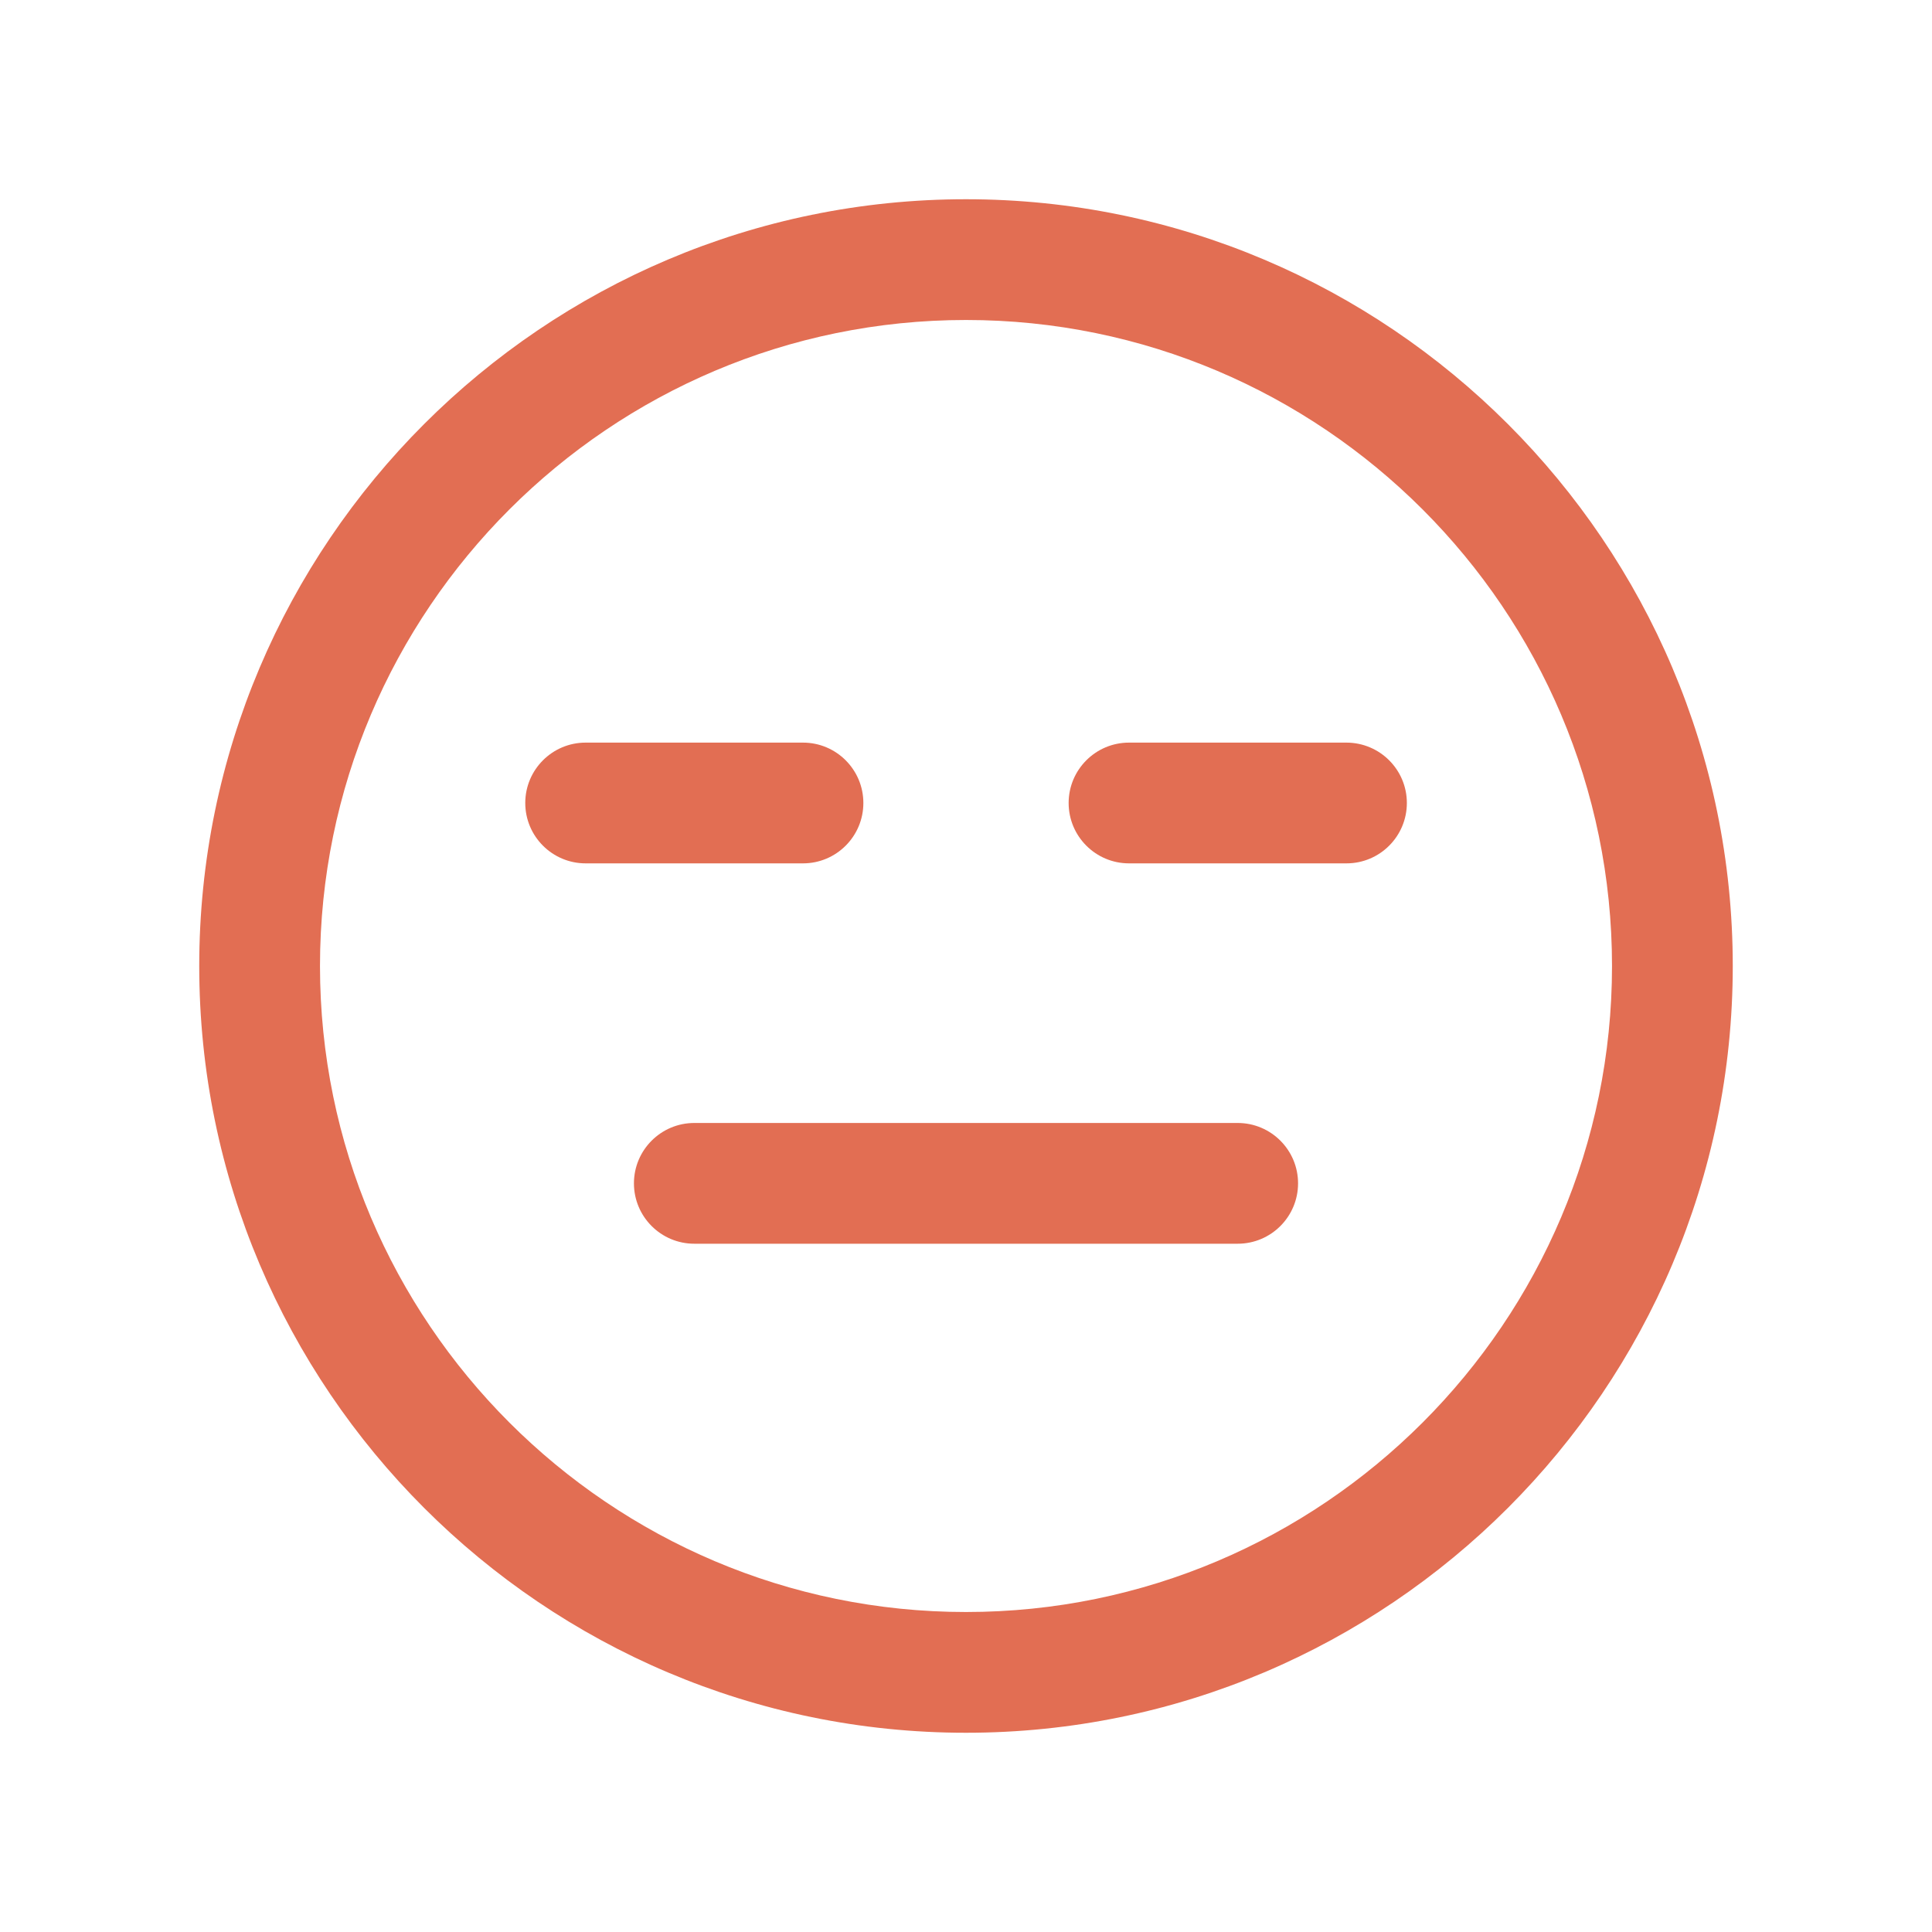
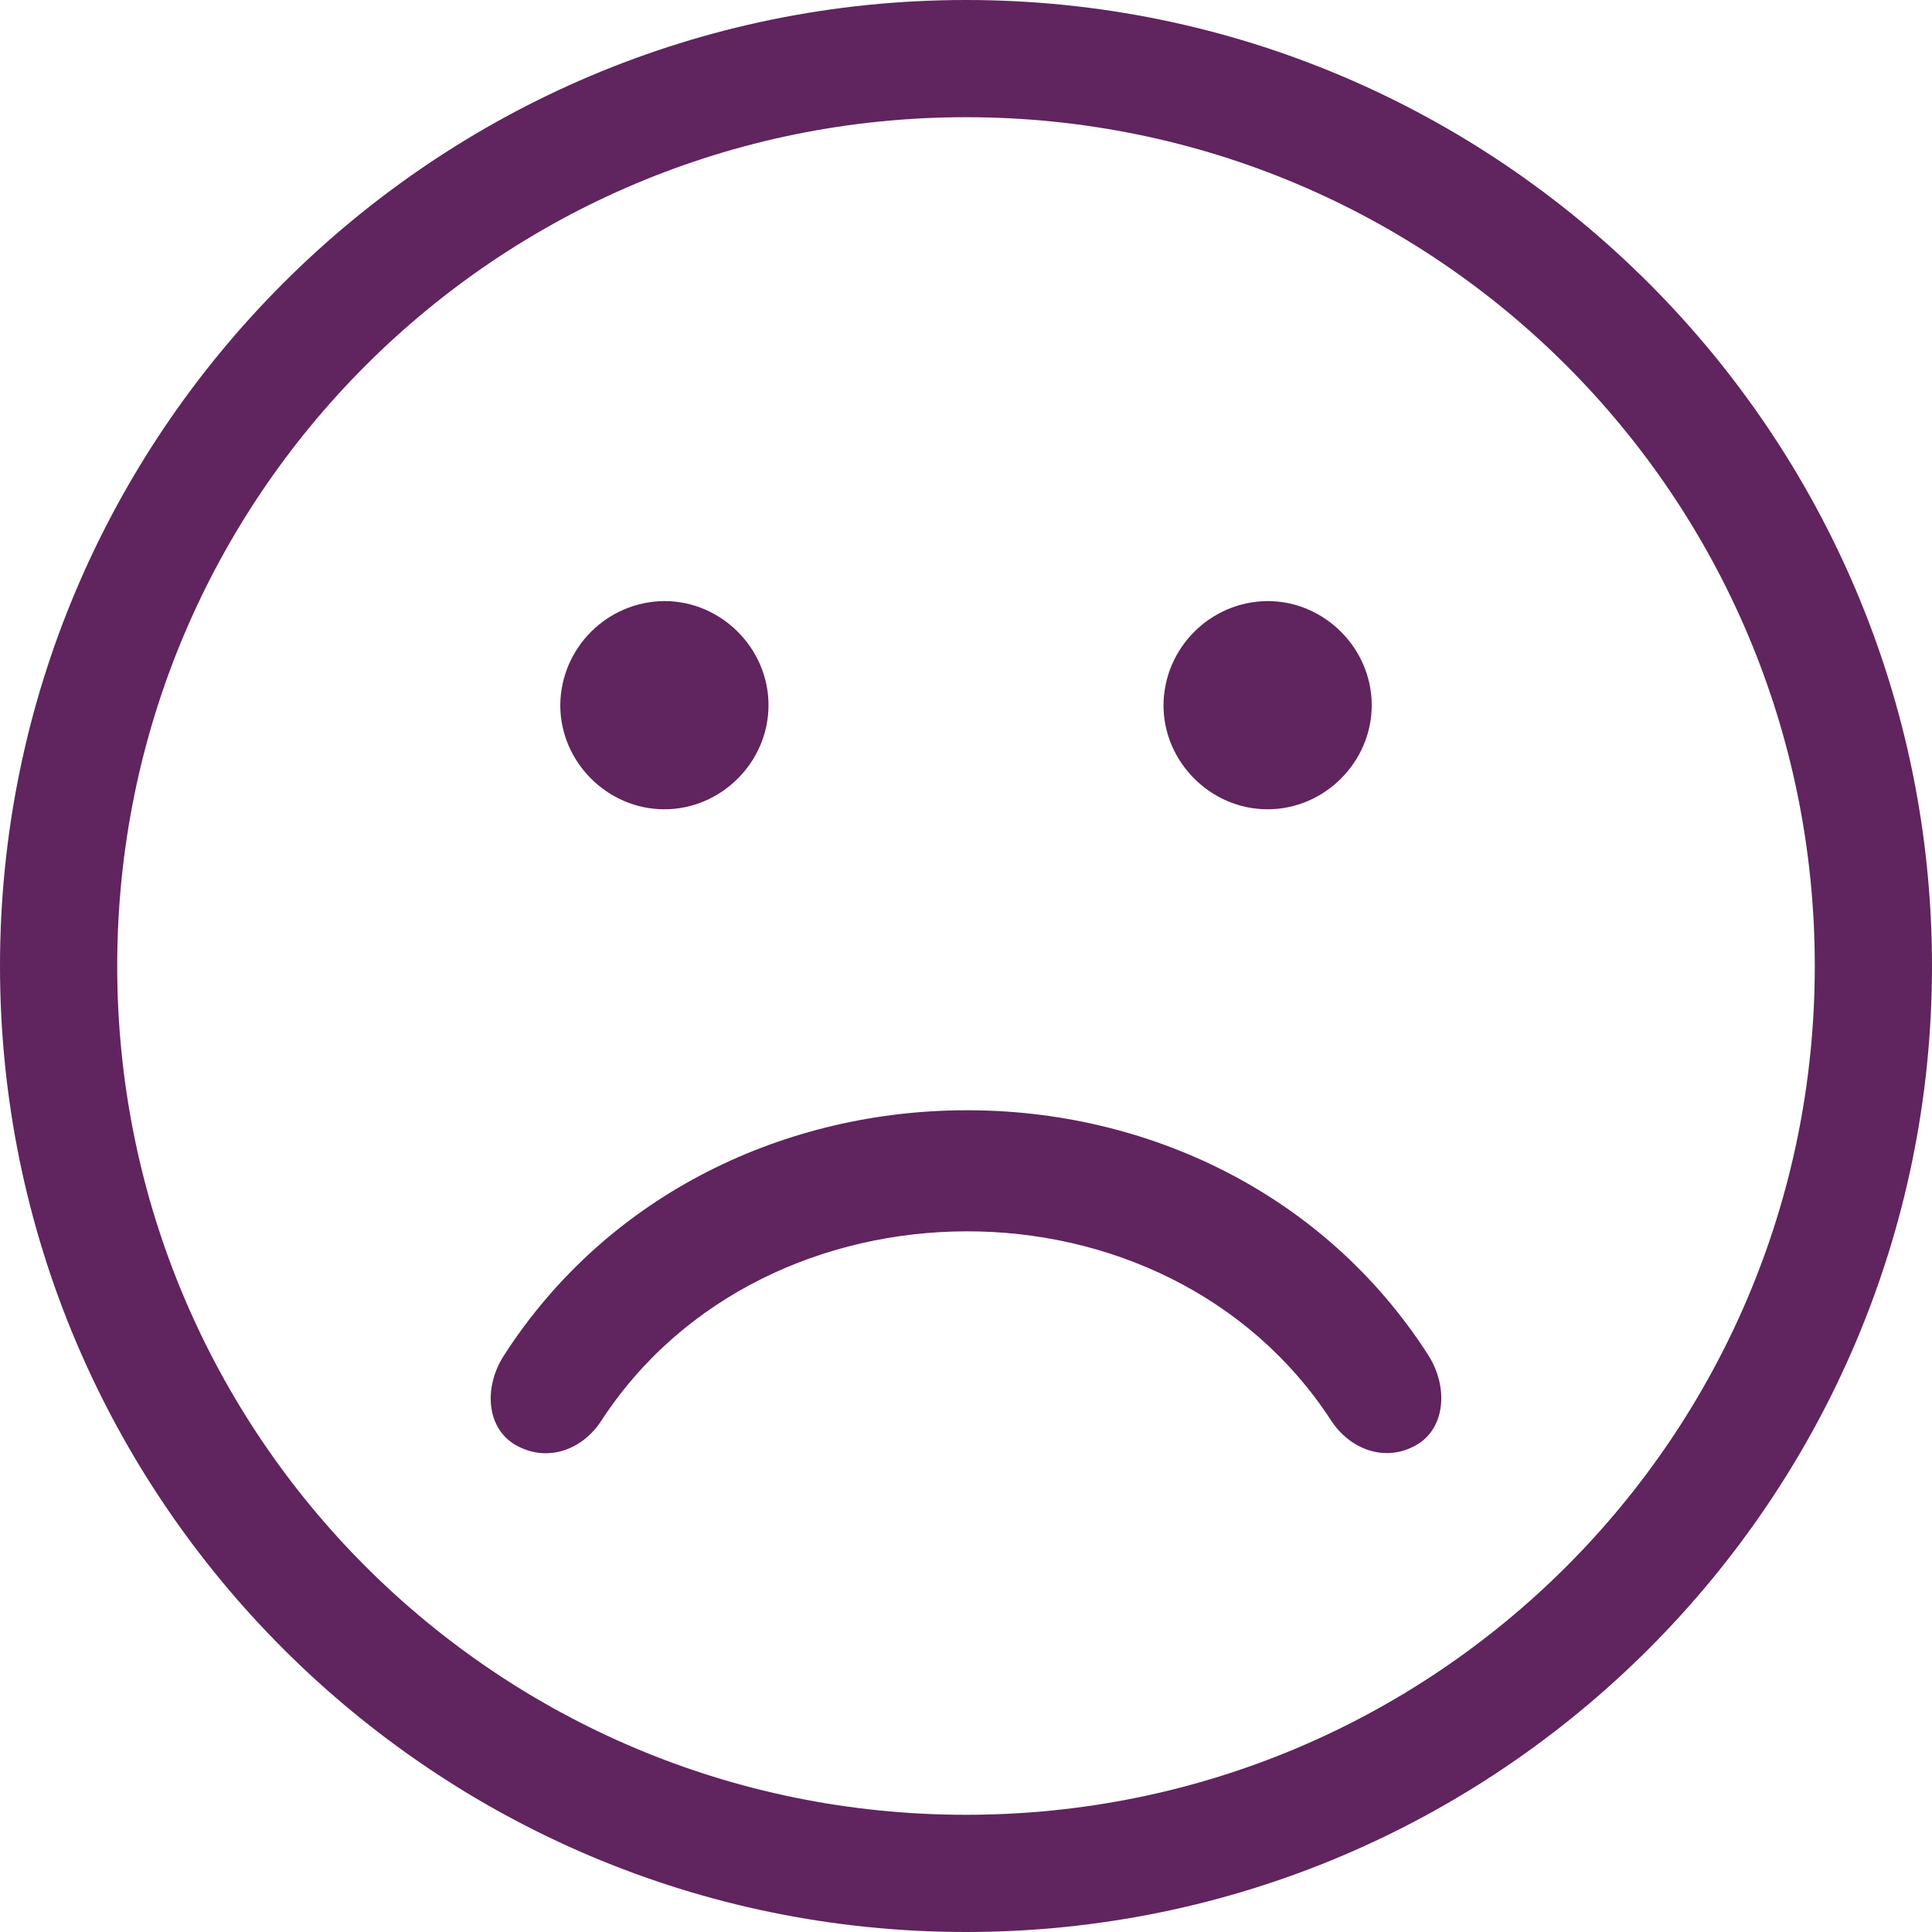
- <svg xmlns="http://www.w3.org/2000/svg" height="100px" width="100px" fill="#e26e53" version="1.1" x="0px" y="0px" viewBox="0 0 16 16" style="enable-background:new 0 0 16 16;" xml:space="preserve">
-   <path d="M8,1.65C4.499,1.65,1.65,4.499,1.65,8S4.499,14.35,8,14.35c3.501,0,6.35-2.849,6.35-6.35S11.501,1.65,8,1.65z M8,13.35  c-2.95,0-5.35-2.4-5.35-5.35S5.05,2.65,8,2.65s5.35,2.4,5.35,5.35S10.95,13.35,8,13.35z" />
-   <path d="M7.15,6.65c0-0.276-0.224-0.5-0.5-0.5h-1.8c-0.276,0-0.5,0.224-0.5,0.5s0.224,0.5,0.5,0.5h1.8  C6.926,7.15,7.15,6.926,7.15,6.65z" />
-   <path d="M11.15,6.15H9.35c-0.276,0-0.5,0.224-0.5,0.5s0.224,0.5,0.5,0.5h1.801c0.276,0,0.5-0.224,0.5-0.5S11.427,6.15,11.15,6.15z" />
-   <path d="M10.25,9.3h-4.5c-0.276,0-0.5,0.224-0.5,0.5s0.224,0.5,0.5,0.5h4.5c0.276,0,0.5-0.224,0.5-0.5S10.526,9.3,10.25,9.3z" />
+ <svg xmlns="http://www.w3.org/2000/svg" fill="#60245e" viewBox="5 5 90 90">
+   <path d="M35.95 33a4.89 4.89 0 0 0-4.85 4.85c0 2.65 2.2 4.85 4.85 4.85 2.65 0 4.85-2.2 4.85-4.85 0-2.65-2.2-4.85-4.85-4.85zm28.1 0a4.89 4.89 0 0 0-4.85 4.85c0 2.65 2.2 4.85 4.85 4.85 2.65 0 4.85-2.2 4.85-4.85 0-2.65-2.2-4.85-4.85-4.85z" />
+   <path d="M50 5C25.18 5 5 25.18 5 50s20.18 45 45 45 45-20.18 45-45S74.82 5 50 5zm0 5.46c21.87 0 39.54 17.67 39.54 39.54S71.87 89.54 50 89.54 10.46 71.87 10.46 50 28.13 10.46 50 10.46z" />
+   <path d="M50 56.72c-8.3.01-16.62 3.8-21.53 11.43-.96 1.5-.8 3.4.56 4.17 1.44.82 3.08.24 3.97-1.12 3.83-5.89 10.42-8.82 17-8.84 6.58-.02 13.17 2.92 17 8.8.89 1.37 2.53 1.98 3.97 1.16 1.36-.77 1.52-2.7.56-4.2C66.62 60.48 58.3 56.7 50 56.72z" />
</svg>
